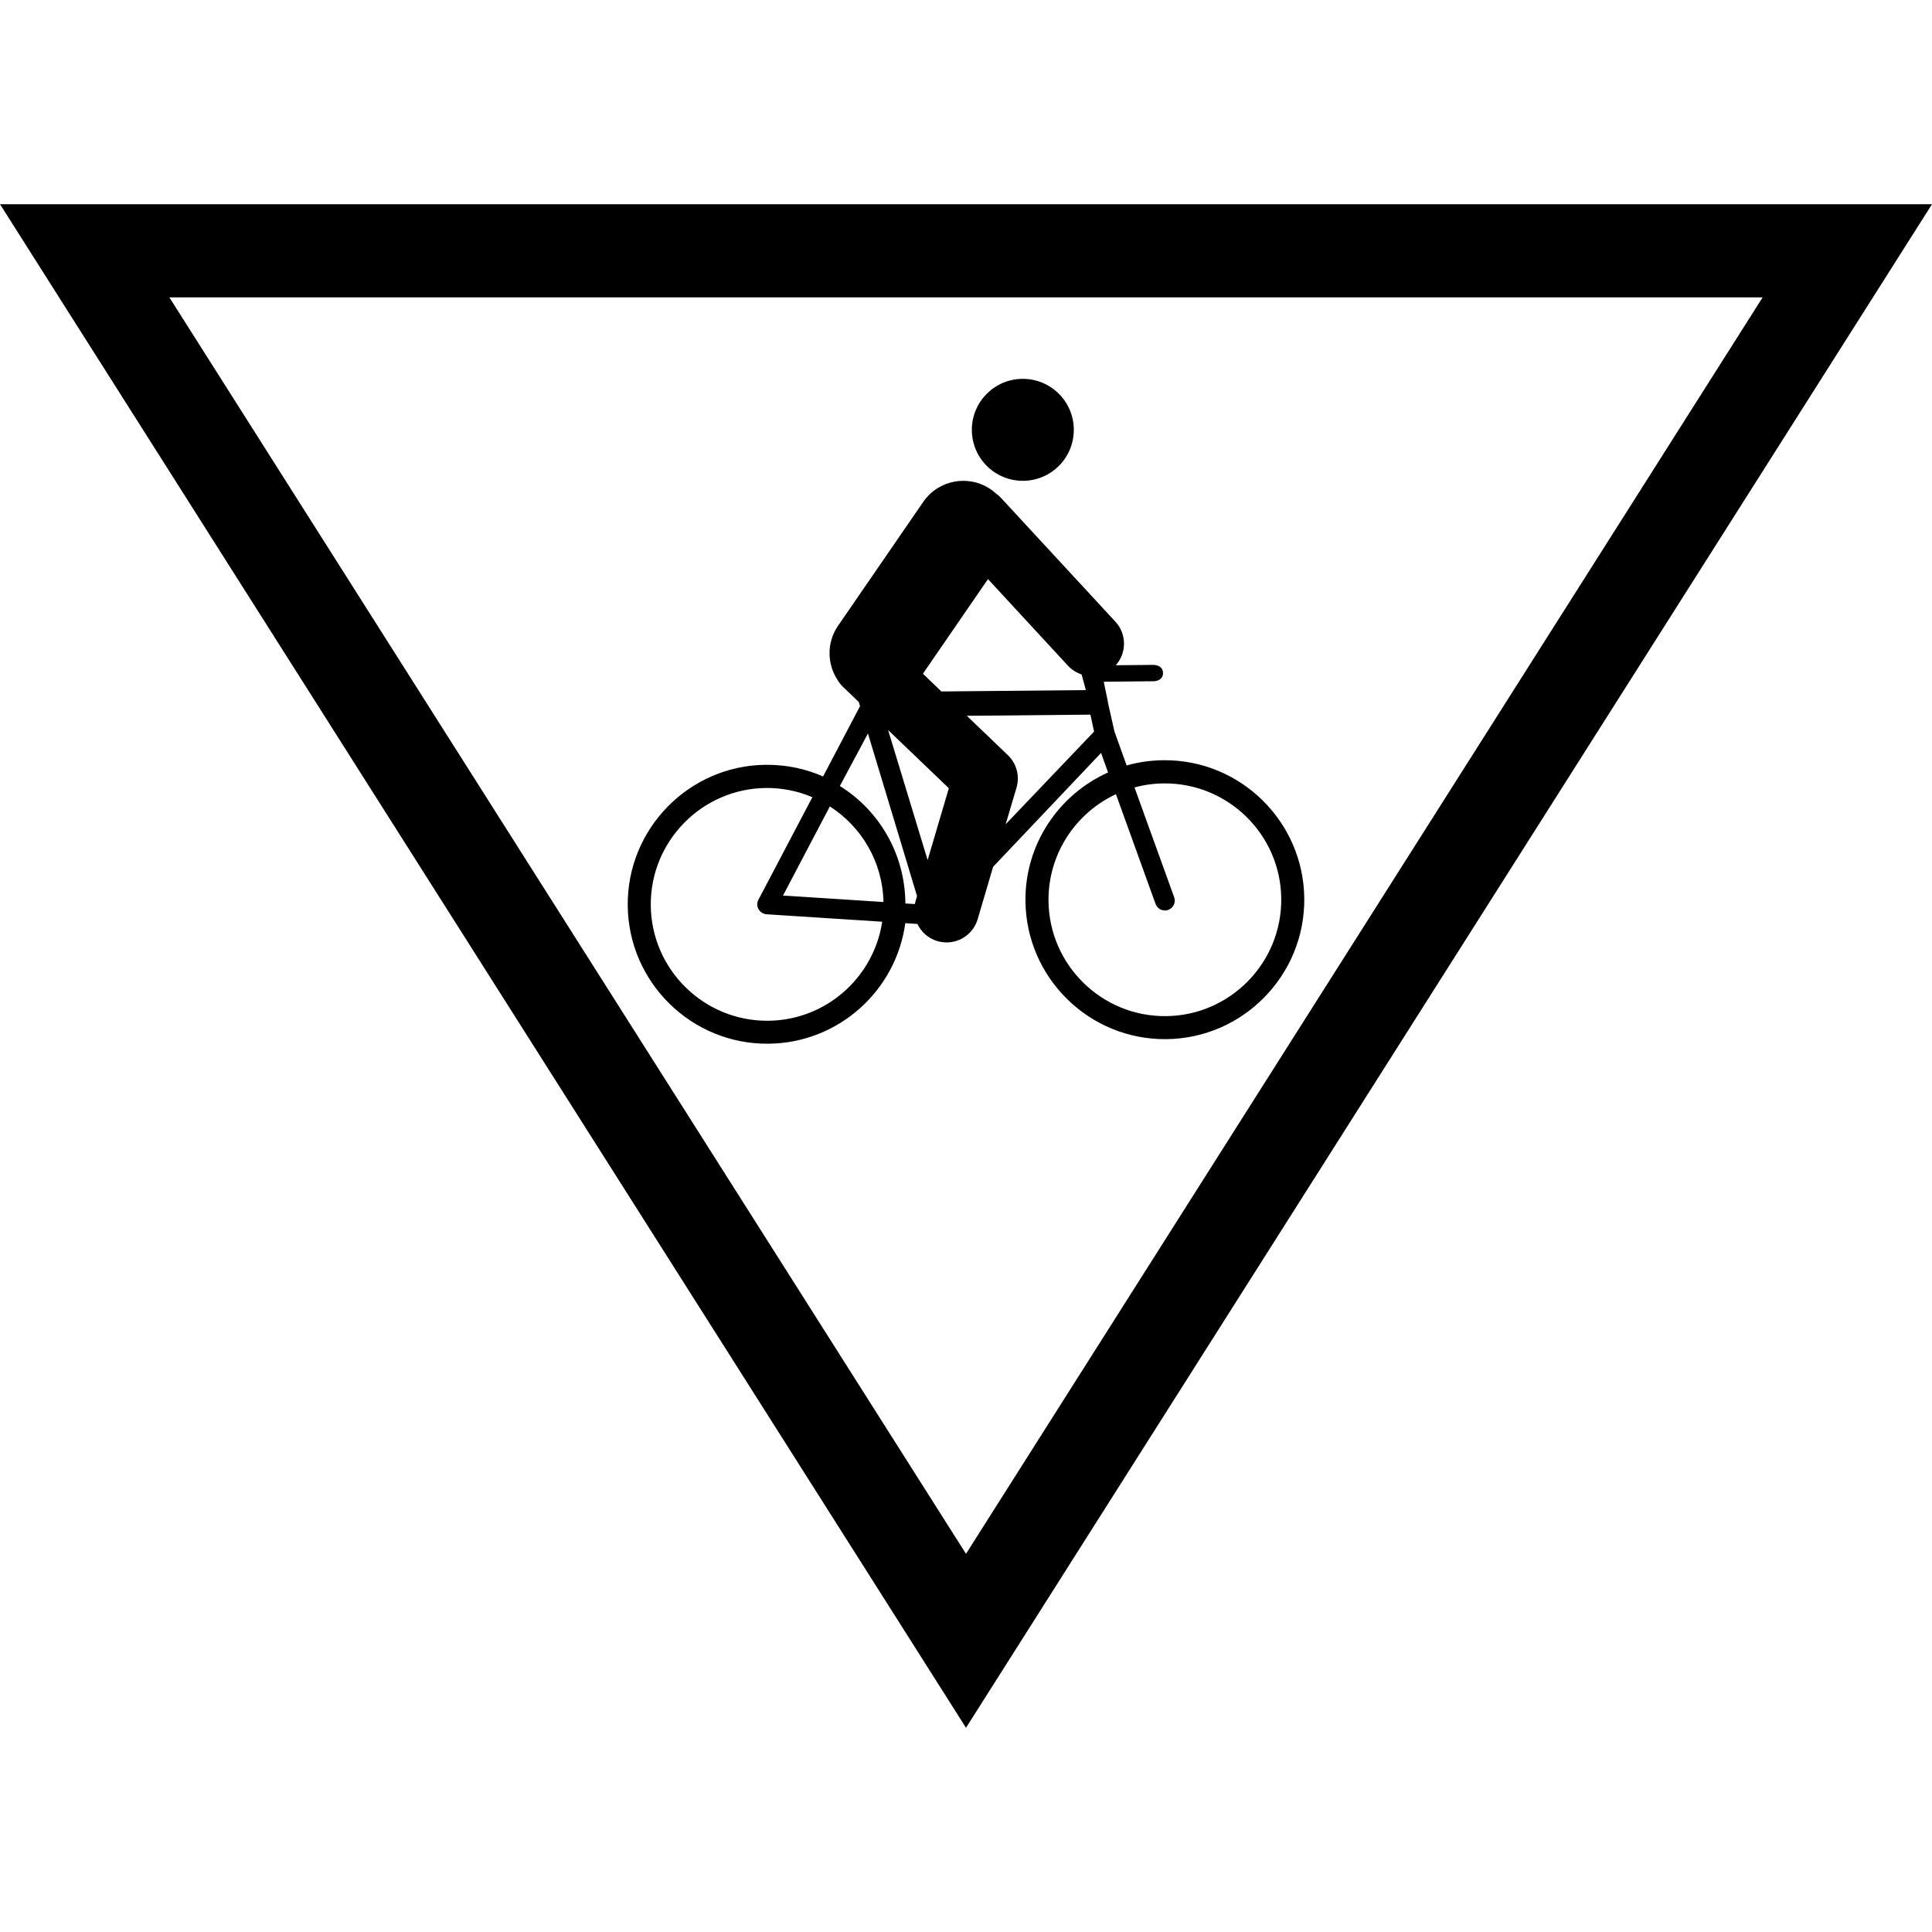
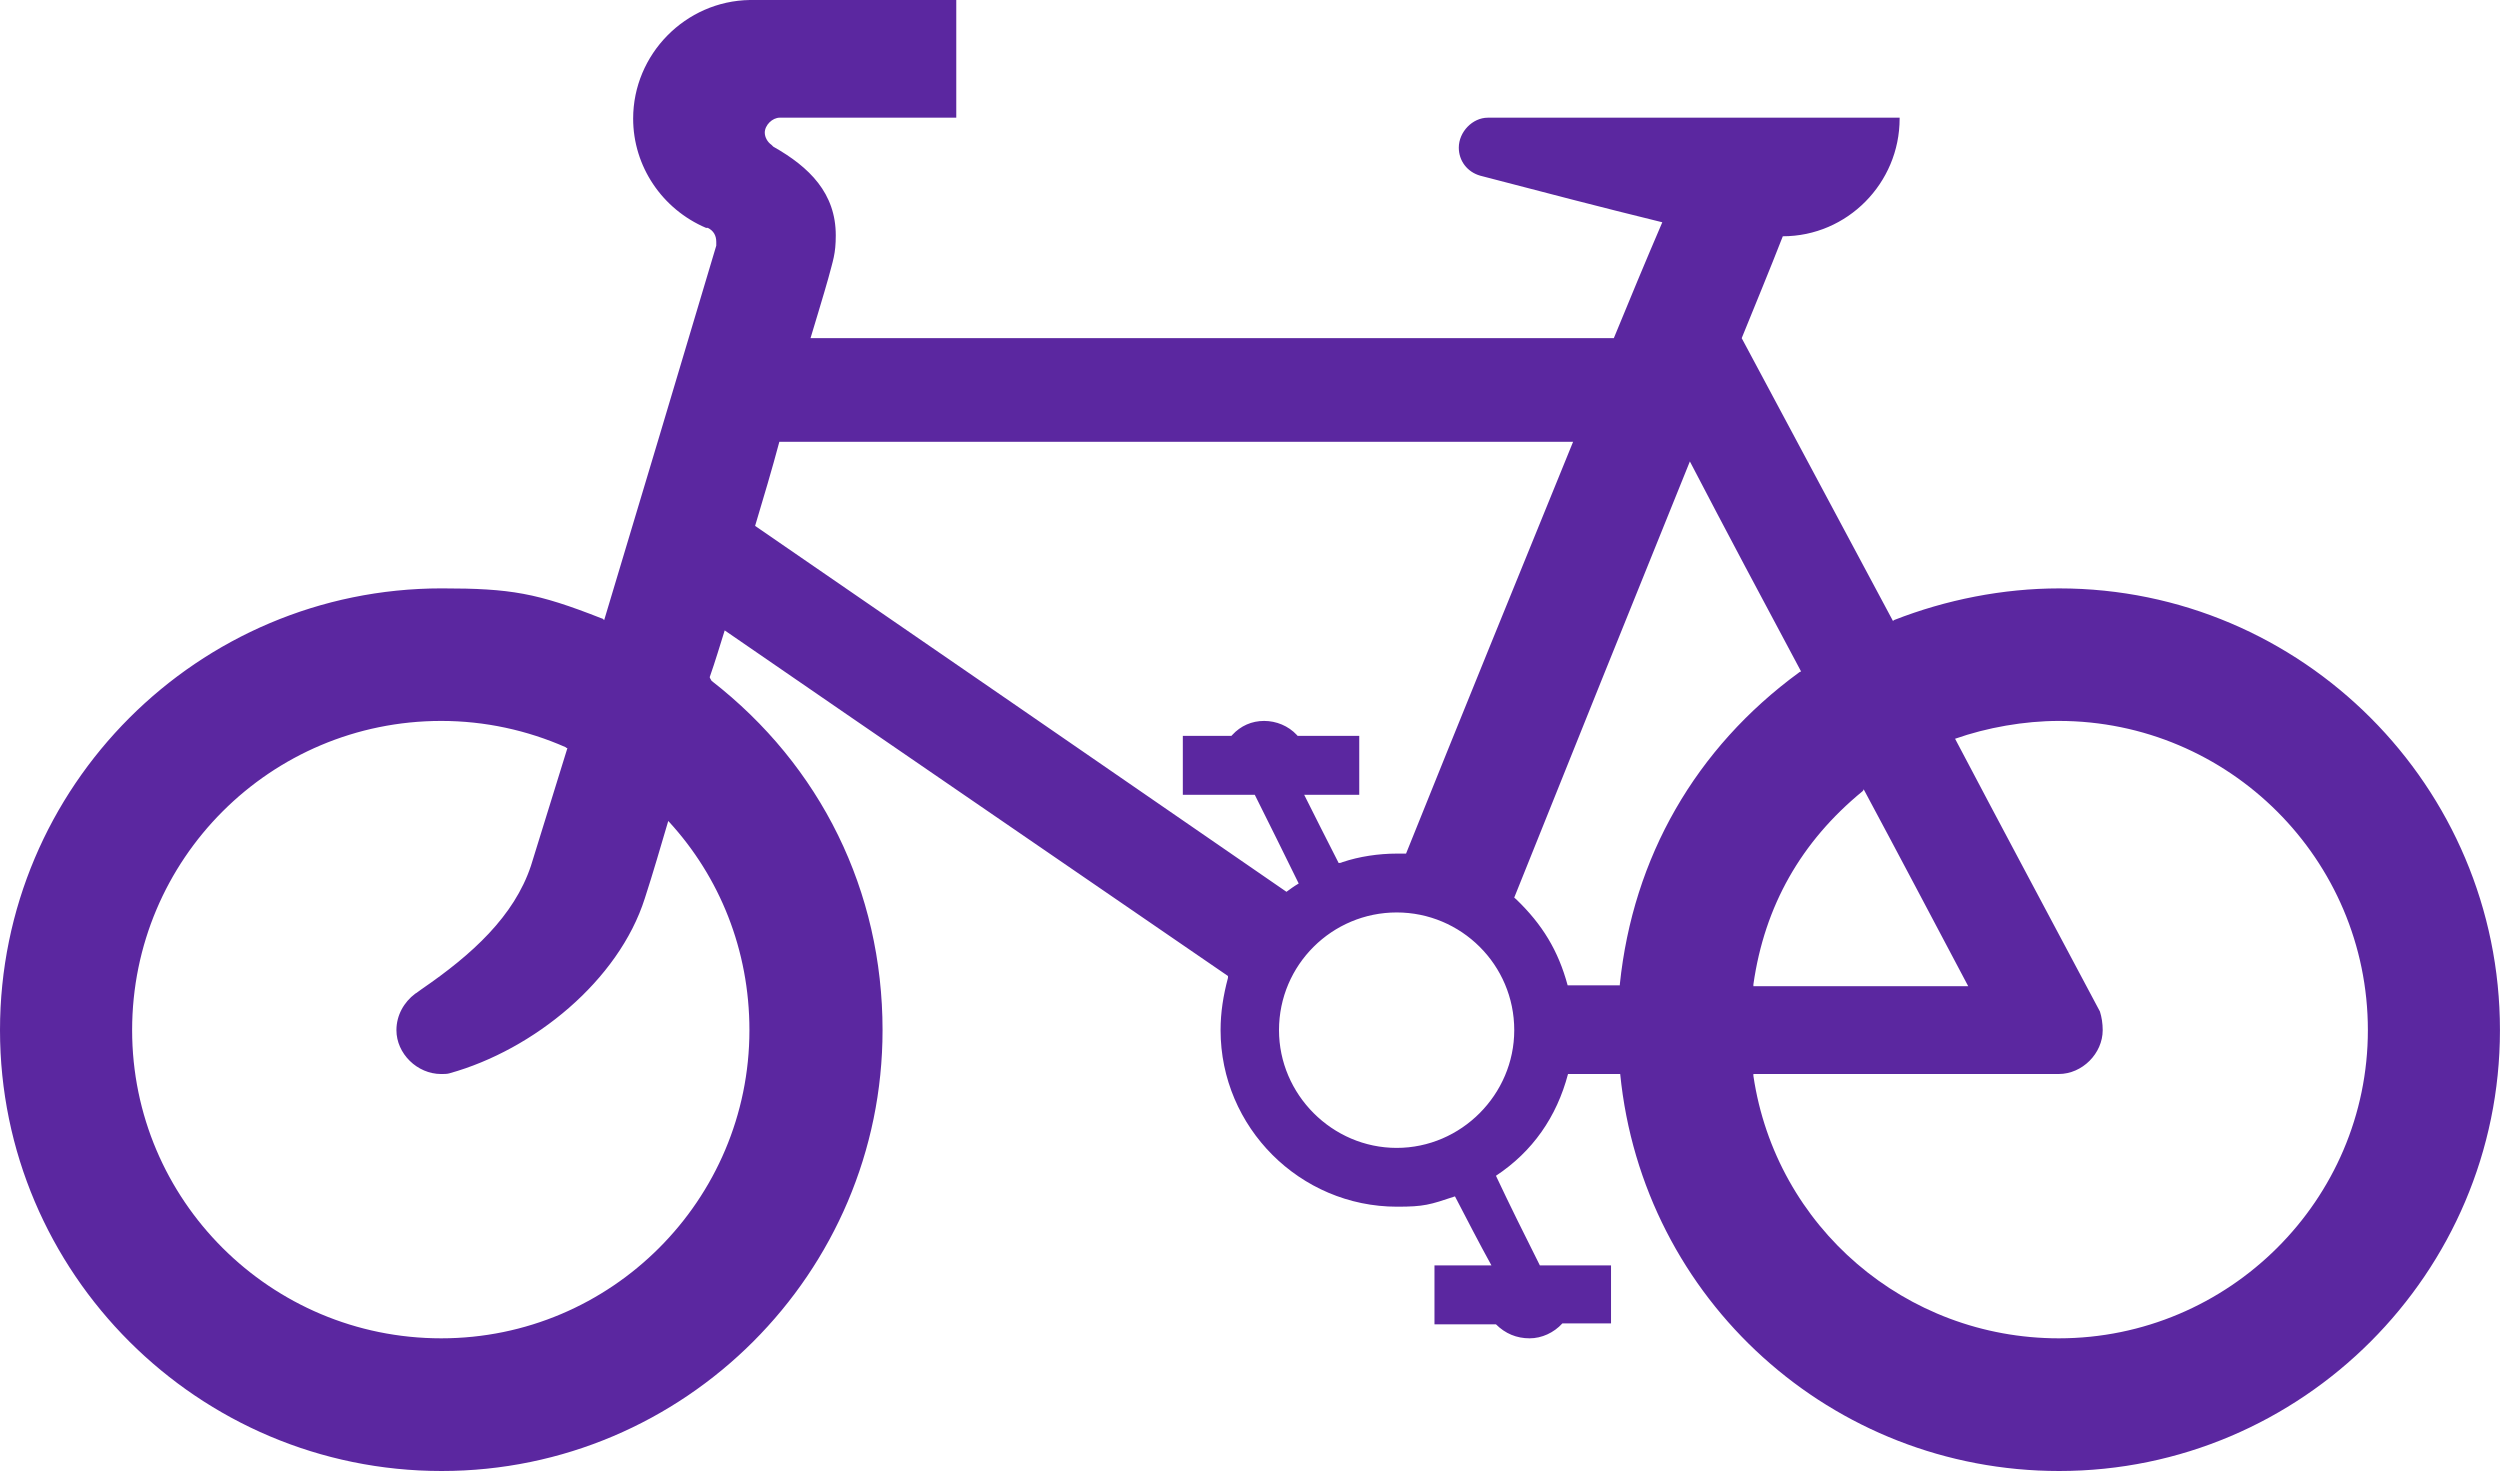
- <svg xmlns="http://www.w3.org/2000/svg" version="1.1" x="0px" y="0px" viewBox="0 0 100 100" enable-background="new 0 0 100 100" xml:space="preserve">
-   <path fill="#000000" d="M32.491,46.875c0.039,3.978,3.306,7.187,7.284,7.147c3.625-0.033,6.608-2.746,7.083-6.239l0.627,0.041  c0.199,0.416,0.562,0.749,1.037,0.888c0.159,0.045,0.32,0.068,0.476,0.068c0.722,0,1.39-0.473,1.605-1.2l0.8-2.713l5.587-5.895  l0.364,1.01c-2.541,1.139-4.305,3.699-4.277,6.657c0.039,3.979,3.305,7.185,7.283,7.147c3.98-0.036,7.186-3.306,7.149-7.284  c-0.038-3.979-3.307-7.19-7.284-7.153c-0.663,0.006-1.304,0.097-1.91,0.271l-0.635-1.771l-0.335-1.487c0,0,0-0.051-0.003-0.053  l-0.213-1.022l2.563-0.026c0.283-0.002,0.511-0.145,0.506-0.428c-0.001-0.281-0.232-0.42-0.513-0.418l-1.932,0.018  c0.568-0.637,0.571-1.613-0.019-2.253l-5.932-6.419c-0.083-0.089-0.174-0.167-0.271-0.233c-0.077-0.072-0.159-0.137-0.248-0.199  c-1.144-0.784-2.707-0.496-3.494,0.646l-4.41,6.412c-0.597,0.866-0.573,1.979-0.027,2.809c0.077,0.129,0.169,0.248,0.282,0.357  l0.815,0.781l0.066,0.217l-1.912,3.638c-0.91-0.4-1.912-0.611-2.968-0.603C35.661,39.623,32.453,42.896,32.491,46.875z   M57.761,41.107l2.052,5.683c0.077,0.208,0.276,0.338,0.488,0.337c0.054,0,0.109-0.01,0.165-0.03c0.268-0.098,0.404-0.39,0.31-0.654  l-2.055-5.686c0.484-0.131,0.99-0.203,1.515-0.208c3.322-0.031,6.051,2.646,6.081,5.965c0.031,3.321-2.645,6.049-5.966,6.081  c-3.32,0.032-6.049-2.645-6.081-5.966C54.248,44.19,55.684,42.075,57.761,41.107z M48.014,44.517l-2.046-6.731l3.144,3.013  L48.014,44.517z M55.274,34.453c0.202,0.218,0.45,0.369,0.713,0.458c0.002,0.01,0.004,0.022,0.007,0.036l0.209,0.772l-7.476,0.071  l-0.957-0.918l3.368-4.898L55.274,34.453z M52.053,42.664l0.562-1.894c0.176-0.603,0.003-1.252-0.449-1.685l-2.124-2.035  l6.397-0.061l0.19,0.877L52.053,42.664z M43.471,40.683l1.454-2.717l2.54,8.412l-0.074,0.254c-0.016,0.055-0.03,0.108-0.04,0.162  l-0.488-0.03c0-0.006,0-0.014,0-0.021C46.837,44.184,45.5,41.945,43.471,40.683z M45.728,46.688l-5.2-0.335l2.425-4.612  C44.588,42.789,45.686,44.608,45.728,46.688z M33.684,46.867c-0.031-3.321,2.645-6.048,5.964-6.081  c0.852-0.008,1.664,0.164,2.4,0.477l-2.794,5.311c-0.08,0.152-0.078,0.335,0.007,0.486c0.086,0.15,0.241,0.248,0.412,0.262  l5.989,0.386c-0.43,2.874-2.901,5.098-5.898,5.126C36.442,52.865,33.716,50.188,33.684,46.867z" />
-   <circle fill="#000000" cx="52.941" cy="22.248" r="2.639" />
-   <path fill="#000000" d="M50,89.43L0,10.57h100L50,89.43z M8.767,15.393L50,80.426l41.233-65.033H8.767z" />
+ <svg xmlns="http://www.w3.org/2000/svg" style="fill:#5B27A0;" enable-background="new 0 0 100 58.84" version="1.0" viewBox="0 0 100 58.84" x="0px" xml:space="preserve" y="0px">
+   <path clip-rule="evenodd" d="M82.369,23.536c-2.241,0-4.523,0.448-6.616,1.27     c-0.032,0.037-0.032,0.037-0.032,0.037c-2.02-3.771-4.036-7.546-6.053-11.317c0.56-1.384,1.121-2.73,1.644-4.075     c2.58,0,4.673-2.128,4.673-4.705c0-0.038,0-0.038,0-0.038c-5.493,0-10.985,0-16.476,0c-0.603,0-1.157,0.562-1.157,1.199     c0,0.521,0.332,0.97,0.856,1.12c2.427,0.634,4.86,1.27,7.284,1.864c-0.674,1.568-1.31,3.102-1.939,4.635     c-10.722,0-21.446,0-32.132,0c0,0,0.6-1.98,0.711-2.395c0.186-0.709,0.299-0.969,0.299-1.718c0-1.679-1.044-2.725-2.5-3.547     c-0.038-0.036-0.076-0.075-0.076-0.075c-0.154-0.108-0.264-0.302-0.264-0.485c0-0.299,0.302-0.599,0.6-0.599c0.41,0,0.787,0,1.156,0     c1.984,0,3.961,0,5.904,0c0-1.566,0-3.136,0-4.707c-2.169,0-4.335,0-6.461,0c-0.599,0-1.199,0-1.796,0     c-2.575,0.04-4.668,2.169-4.668,4.745c0,1.906,1.158,3.622,2.916,4.37c0.035,0,0.072,0,0.072,0c0.223,0.113,0.337,0.298,0.337,0.562     c0,0.035,0,0.073,0,0.111c0,0.037,0,0.037,0,0.037c-1.495,5.006-2.986,10.011-4.484,14.979c-0.035-0.037-0.072-0.072-0.11-0.072     c-2.576-1.012-3.622-1.197-6.39-1.197C7.917,23.536,0,31.454,0,41.206C0,50.92,7.917,58.84,17.665,58.84     c9.715,0,17.637-7.92,17.637-17.634c0-5.565-2.466-10.574-6.839-13.973c-0.037-0.075-0.074-0.112-0.074-0.15     c0.222-0.632,0.411-1.268,0.599-1.867c6.722,4.632,13.445,9.229,20.131,13.824c0,0.035,0,0.074,0,0.074     c-0.188,0.706-0.296,1.379-0.296,2.092c0,3.884,3.173,7.062,7.06,7.062c1.08,0,1.305-0.076,2.316-0.413     c0.484,0.932,0.966,1.867,1.459,2.762c-0.784,0-1.54,0-2.279,0c0,0.786,0,1.571,0,2.356c0.82,0,1.636,0,2.459,0     c0.375,0.373,0.827,0.56,1.347,0.56c0.486,0,0.97-0.224,1.309-0.596c0.674,0,1.311,0,1.947,0c0-0.791,0-1.575,0-2.32     c-0.979,0-1.91,0-2.846,0c-0.598-1.194-1.194-2.388-1.757-3.586c1.463-0.966,2.429-2.351,2.883-4.071c0.038,0,0.038,0,0.038,0     c0.704,0,1.376,0,2.049,0c0.897,9.039,8.479,15.88,17.559,15.88c9.709,0,17.631-7.92,17.631-17.634     C100,31.454,92.078,23.536,82.369,23.536z     M29.977,41.206c0,6.798-5.527,12.327-12.328,12.327c-6.832,0-12.364-5.529-12.364-12.327     c0-6.839,5.532-12.369,12.364-12.369c1.755,0,3.439,0.375,4.972,1.049c0.034,0.039,0.075,0.039,0.075,0.039     c-0.487,1.566-0.972,3.14-1.458,4.707c-0.673,2.017-2.353,3.55-4.371,4.933c-0.113,0.073-0.184,0.146-0.26,0.183     c-0.447,0.337-0.75,0.86-0.75,1.459c0,0.934,0.826,1.754,1.792,1.754c0.079,0,0.26,0,0.338-0.031     c3.364-0.939,6.76-3.706,7.805-6.994c0.339-1.04,0.638-2.087,0.938-3.097c0.034,0.036,0.034,0.036,0.034,0.036     C28.784,35.077,29.977,37.994,29.977,41.206z     M74.506,31.646c0.039-0.039,0.039-0.078,0.039-0.078     c1.423,2.653,2.799,5.266,4.183,7.879c-2.876,0-5.75,0-8.592,0c0-0.033,0-0.074,0-0.074C70.583,36.236,72.045,33.661,74.506,31.646z     M30.204,21.036c0.335-1.122,0.672-2.245,0.97-3.365c10.606,0,21.183,0,31.75,0c-2.235,5.492-4.478,10.982-6.682,16.473     c-0.042,0-0.079,0-0.079,0c-0.11,0-0.221,0-0.296,0c-0.713,0-1.498,0.114-2.17,0.342c-0.074,0.034-0.11,0.034-0.151,0.034     c-0.48-0.934-0.929-1.835-1.379-2.729c0.747,0,1.497,0,2.203,0c0-0.783,0-1.567,0-2.356c-0.824,0-1.639,0-2.465,0     c-0.032-0.037-0.032-0.037-0.032-0.037c-0.342-0.367-0.827-0.561-1.309-0.561c-0.491,0-0.935,0.193-1.273,0.561     c-0.035,0.037-0.035,0.037-0.035,0.037c-0.673,0-1.312,0-1.943,0c0,0.789,0,1.573,0,2.356c0.971,0,1.943,0,2.878,0     c0.596,1.197,1.193,2.393,1.757,3.549c-0.189,0.111-0.337,0.221-0.49,0.332C44.364,30.78,37.264,25.889,30.204,21.036z     M55.868,45.916c-2.581,0-4.708-2.137-4.708-4.71c0-2.615,2.126-4.708,4.708-4.708c2.579,0,4.702,2.093,4.702,4.708     C60.57,43.779,58.447,45.916,55.868,45.916z     M64.793,39.373c0,0,0,0,0,0.041c-0.673,0-1.383,0-2.087,0     c-0.374-1.388-1.011-2.434-2.057-3.441c0,0-0.039-0.038-0.08-0.069c2.319-5.791,4.67-11.619,7.026-17.447     c1.457,2.799,2.951,5.601,4.45,8.405c0,0-0.043,0-0.083,0.036C67.822,29.925,65.32,34.294,64.793,39.373z     M82.352,53.533     c-6.124,0-11.319-4.445-12.216-10.497c0-0.038,0-0.076,0-0.076c4.071,0,8.146,0,12.216,0c0.937,0,1.756-0.82,1.756-1.754     c0-0.263-0.04-0.522-0.111-0.746c-1.945-3.661-3.887-7.285-5.794-10.91c1.273-0.448,2.765-0.713,4.149-0.713     c6.798,0,12.363,5.53,12.363,12.369C94.715,48.004,89.15,53.533,82.352,53.533z" fill-rule="evenodd" />
</svg>
